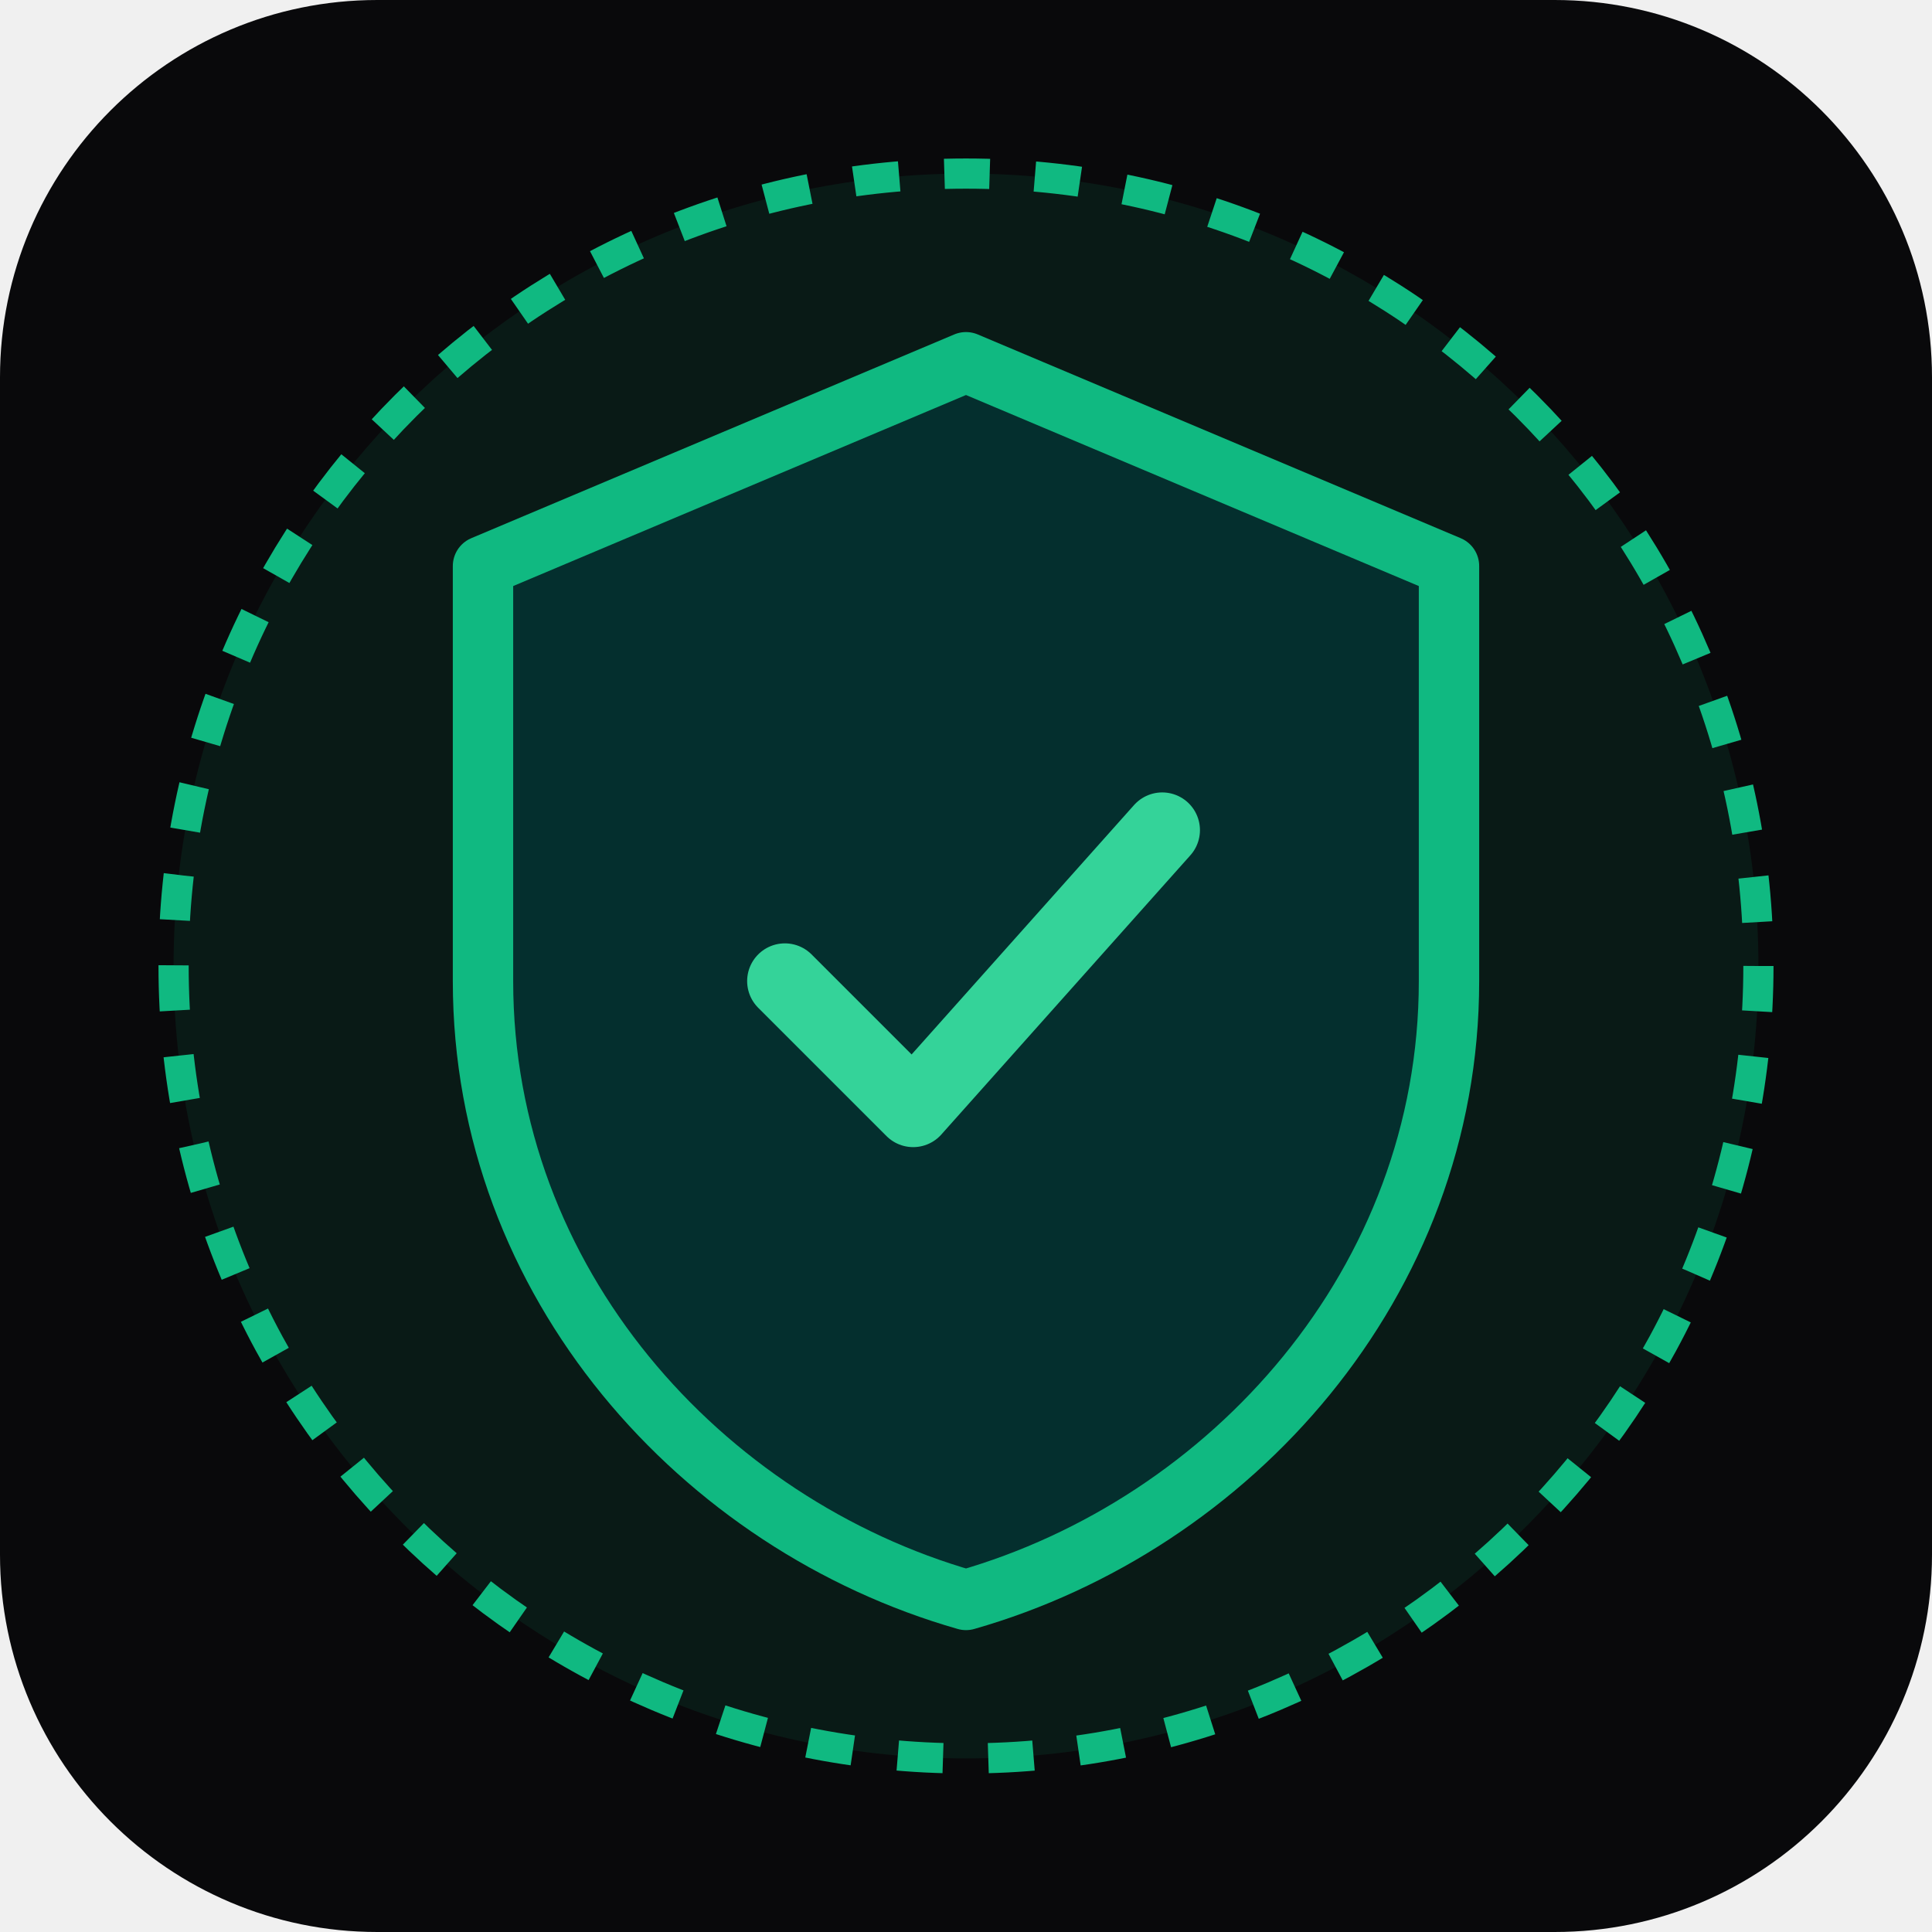
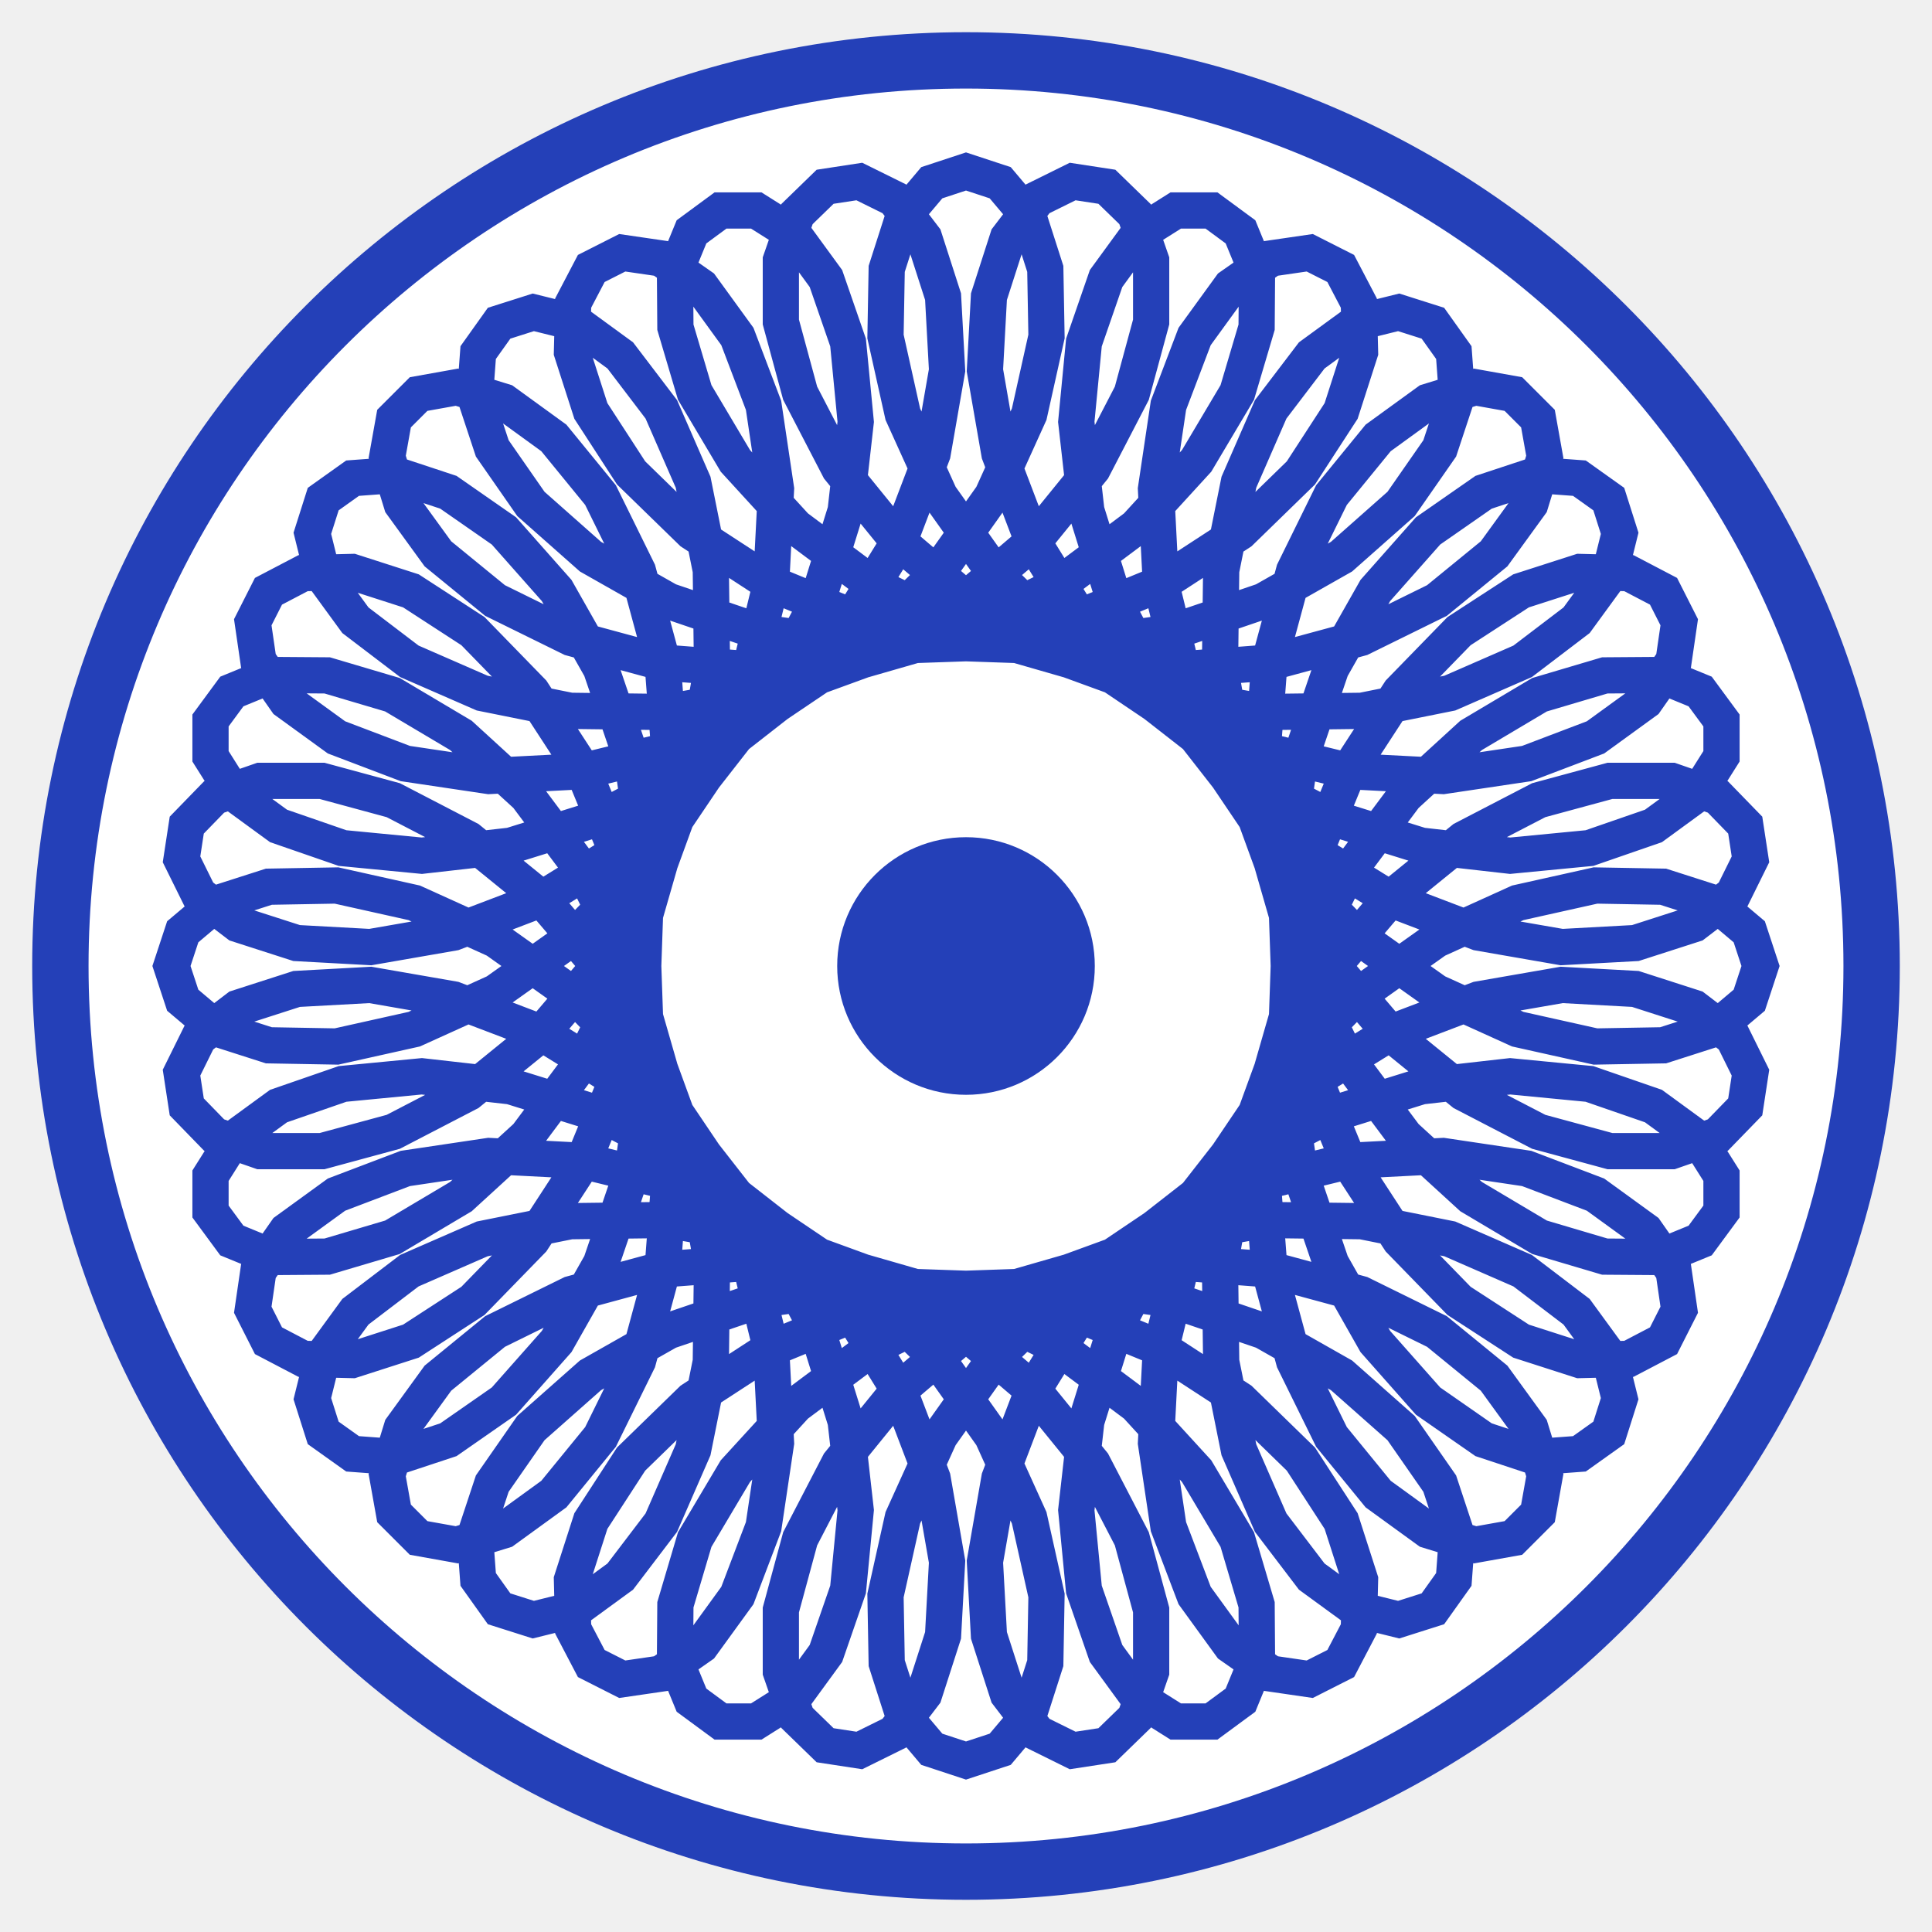
- <svg xmlns="http://www.w3.org/2000/svg" viewBox="0 0 512 512" width="512" height="512">
-   <rect width="512" height="512" rx="100" fill="#09090b" />
-   <circle cx="256" cy="256" r="210" fill="#10b981" fill-opacity="0.1" stroke="#10b981" stroke-width="8" stroke-dasharray="12 12" />
-   <path d="M256 96 L384 150 V260 C384 340 326 404 256 424 C186 404 128 340 128 260 V150 Z" fill="#042f2e" stroke="#10b981" stroke-width="16" stroke-linejoin="round" />
-   <path d="M208 260 L242 294 L308 220" fill="none" stroke="#34d399" stroke-width="20" stroke-linecap="round" stroke-linejoin="round" />
+ <svg xmlns="http://www.w3.org/2000/svg" viewBox="-24 -24 48 48" width="512" height="512">
+   <circle cx="0" cy="0" r="23" fill="#FFFFFF" />
+   <circle cx="0" cy="0" r="22.5" fill="none" stroke="#2440B8" stroke-width="1.4" />
+   <path d="M19.74 0.00L19.46 -0.85L18.63 -1.55L17.32 -1.97L15.64 -2.00L13.71 -1.57L11.68 -0.65L9.71 0.75L7.93 2.58L6.48 4.73L5.43 7.10L4.84 9.52L4.72 11.85L5.03 13.93L5.68 15.64L6.58 16.88L7.58 17.58L8.54 17.72L9.31 17.33L9.76 16.47L9.79 15.25L9.32 13.79L8.32 12.25L6.81 10.78L4.86 9.51L2.55 8.56L0.02 8.02L-2.58 7.93L-5.10 8.29L-7.39 9.07L-9.33 10.17L-10.81 11.48L-11.77 12.86L-12.20 14.16L-12.12 15.24L-11.60 15.97L-10.75 16.24L-9.70 15.98L-8.59 15.17L-7.57 13.83L-6.78 12.02L-6.34 9.83L-6.31 7.41L-6.75 4.90L-7.64 2.46L-8.93 0.22L-10.55 -1.68L-12.36 -3.15L-14.23 -4.12L-16.00 -4.60L-17.53 -4.60L-18.68 -4.20L-19.36 -3.50L-19.49 -2.65L-19.06 -1.78L-18.09 -1.04L-16.63 -0.57L-14.80 -0.47L-12.73 -0.83L-10.55 -1.66L-8.43 -2.97L-6.50 -4.70L-4.90 -6.75L-3.71 -9.00L-2.99 -11.31L-2.74 -13.52L-2.93 -15.49L-3.48 -17.08L-4.29 -18.19L-5.21 -18.77L-6.10 -18.77L-6.82 -18.24L-7.23 -17.24L-7.22 -15.87L-6.74 -14.25L-5.73 -12.55L-4.23 -10.91L-2.29 -9.46L-0.00 -8.34L2.50 -7.62L5.07 -7.35L7.56 -7.54L9.81 -8.15L11.70 -9.08L13.12 -10.24L14.02 -11.48L14.38 -12.65L14.21 -13.60L13.60 -14.21L12.65 -14.38L11.48 -14.02L10.24 -13.12L9.08 -11.70L8.15 -9.81L7.54 -7.56L7.35 -5.07L7.62 -2.50L8.34 0.00L9.46 2.29L10.91 4.23L12.55 5.73L14.25 6.74L15.87 7.22L17.24 7.23L18.24 6.82L18.77 6.10L18.77 5.21L18.19 4.29L17.08 3.48L15.49 2.93L13.52 2.74L11.31 2.99L9.00 3.71L6.75 4.90L4.70 6.50L2.97 8.43L1.66 10.55L0.83 12.73L0.47 14.80L0.57 16.63L1.04 18.09L1.78 19.06L2.65 19.49L3.50 19.36L4.20 18.68L4.60 17.53L4.60 16.00L4.12 14.23L3.15 12.36L1.68 10.55L-0.22 8.93L-2.46 7.64L-4.90 6.75L-7.41 6.31L-9.83 6.34L-12.02 6.78L-13.83 7.57L-15.17 8.59L-15.98 9.70L-16.24 10.75L-15.97 11.60L-15.24 12.12L-14.16 12.20L-12.86 11.77L-11.48 10.81L-10.17 9.33L-9.07 7.39L-8.29 5.10L-7.93 2.58L-8.02 -0.02L-8.56 -2.55L-9.51 -4.86L-10.78 -6.81L-12.25 -8.32L-13.79 -9.32L-15.25 -9.79L-16.47 -9.76L-17.33 -9.31L-17.72 -8.54L-17.58 -7.58L-16.88 -6.58L-15.64 -5.68L-13.93 -5.03L-11.85 -4.72L-9.52 -4.84L-7.10 -5.43L-4.73 -6.48L-2.58 -7.93L-0.75 -9.71L0.65 -11.68L1.57 -13.71L2.00 -15.64L1.97 -17.32L1.55 -18.63L0.85 -19.46L-0.00 -19.74L-0.85 -19.46L-1.55 -18.63L-1.97 -17.32L-2.00 -15.64L-1.57 -13.71L-0.65 -11.68L0.75 -9.71L2.58 -7.93L4.73 -6.48L7.10 -5.43L9.52 -4.84L11.85 -4.72L13.93 -5.03L15.64 -5.68L16.88 -6.58L17.58 -7.58L17.72 -8.54L17.33 -9.31L16.47 -9.76L15.25 -9.79L13.79 -9.32L12.25 -8.32L10.78 -6.81L9.51 -4.86L8.56 -2.55L8.02 -0.02L7.93 2.58L8.29 5.10L9.07 7.39L10.17 9.33L11.48 10.81L12.86 11.77L14.16 12.20L15.24 12.12L15.97 11.60L16.24 10.75L15.98 9.70L15.17 8.59L13.83 7.57L12.02 6.78L9.83 6.34L7.41 6.31L4.90 6.75L2.46 7.64L0.22 8.93L-1.68 10.55L-3.15 12.36L-4.12 14.23L-4.60 16.00L-4.60 17.53L-4.20 18.68L-3.50 19.36L-2.65 19.49L-1.78 19.06L-1.04 18.09L-0.57 16.63L-0.47 14.80L-0.83 12.73L-1.66 10.55L-2.97 8.43L-4.70 6.50L-6.75 4.90L-9.00 3.71L-11.31 2.99L-13.52 2.74L-15.49 2.93L-17.08 3.48L-18.19 4.29L-18.77 5.21L-18.77 6.10L-18.24 6.82L-17.24 7.23L-15.87 7.22L-14.25 6.74L-12.55 5.73L-10.91 4.23L-9.46 2.29L-8.34 0.00L-7.62 -2.50L-7.35 -5.07L-7.54 -7.56L-8.15 -9.81L-9.08 -11.70L-10.24 -13.12L-11.48 -14.02L-12.65 -14.38L-13.60 -14.21L-14.21 -13.60L-14.38 -12.65L-14.02 -11.48L-13.12 -10.24L-11.70 -9.08L-9.81 -8.15L-7.56 -7.54L-5.07 -7.35L-2.50 -7.62L0.00 -8.34L2.29 -9.46L4.23 -10.91L5.73 -12.55L6.74 -14.25L7.22 -15.87L7.23 -17.24L6.82 -18.24L6.10 -18.77L5.21 -18.77L4.29 -18.19L3.48 -17.08L2.93 -15.49L2.74 -13.52L2.99 -11.31L3.71 -9.00L4.90 -6.75L6.50 -4.70L8.43 -2.97L10.55 -1.66L12.73 -0.83L14.80 -0.47L16.63 -0.57L18.09 -1.04L19.06 -1.78L19.49 -2.65L19.36 -3.50L18.68 -4.20L17.53 -4.60L16.00 -4.60L14.23 -4.12L12.36 -3.15L10.55 -1.68L8.93 0.22L7.64 2.46L6.75 4.90L6.31 7.41L6.34 9.83L6.78 12.02L7.57 13.83L8.59 15.17L9.70 15.98L10.75 16.24L11.60 15.97L12.12 15.24L12.20 14.16L11.77 12.86L10.81 11.48L9.33 10.17L7.39 9.07L5.10 8.29L2.58 7.93L-0.02 8.02L-2.55 8.56L-4.86 9.51L-6.81 10.78L-8.32 12.25L-9.32 13.79L-9.79 15.25L-9.76 16.47L-9.31 17.33L-8.54 17.72L-7.58 17.58L-6.58 16.88L-5.68 15.64L-5.03 13.93L-4.72 11.85L-4.84 9.52L-5.43 7.10L-6.48 4.73L-7.93 2.58L-9.71 0.75L-11.68 -0.65L-13.71 -1.57L-15.64 -2.00L-17.32 -1.97L-18.63 -1.55L-19.46 -0.85L-19.74 0.00L-19.46 0.85L-18.63 1.55L-17.32 1.97L-15.64 2.00L-13.71 1.57L-11.68 0.65L-9.71 -0.75L-7.93 -2.58L-6.48 -4.73L-5.43 -7.10L-4.84 -9.52L-4.72 -11.85L-5.03 -13.93L-5.68 -15.64L-6.58 -16.88L-7.58 -17.58L-8.54 -17.72L-9.31 -17.33L-9.76 -16.47L-9.79 -15.25L-9.32 -13.79L-8.32 -12.25L-6.81 -10.78L-4.86 -9.51L-2.55 -8.56L-0.02 -8.02L2.58 -7.93L5.10 -8.29L7.39 -9.07L9.33 -10.17L10.81 -11.48L11.77 -12.86L12.20 -14.16L12.12 -15.24L11.60 -15.97L10.75 -16.24L9.70 -15.98L8.59 -15.17L7.57 -13.83L6.78 -12.02L6.34 -9.83L6.31 -7.41L6.75 -4.90L7.64 -2.46L8.93 -0.22L10.55 1.68L12.36 3.15L14.23 4.12L16.00 4.60L17.53 4.60L18.68 4.20L19.36 3.50L19.49 2.65L19.06 1.78L18.09 1.04L16.63 0.57L14.80 0.47L12.73 0.83L10.55 1.66L8.43 2.97L6.50 4.70L4.90 6.75L3.71 9.00L2.99 11.31L2.74 13.52L2.93 15.49L3.48 17.08L4.29 18.19L5.21 18.77L6.10 18.77L6.82 18.24L7.23 17.24L7.22 15.87L6.74 14.25L5.73 12.55L4.23 10.91L2.29 9.46L0.00 8.34L-2.50 7.62L-5.07 7.35L-7.56 7.54L-9.81 8.15L-11.70 9.08L-13.12 10.24L-14.02 11.48L-14.38 12.65L-14.21 13.60L-13.60 14.21L-12.65 14.38L-11.48 14.02L-10.24 13.12L-9.08 11.70L-8.15 9.81L-7.54 7.56L-7.35 5.07L-7.62 2.50L-8.34 -0.00L-9.46 -2.29L-10.91 -4.23L-12.55 -5.73L-14.25 -6.74L-15.87 -7.22L-17.24 -7.23L-18.24 -6.82L-18.77 -6.10L-18.77 -5.21L-18.19 -4.29L-17.08 -3.48L-15.49 -2.93L-13.52 -2.74L-11.31 -2.99L-9.00 -3.71L-6.75 -4.90L-4.70 -6.50L-2.97 -8.43L-1.66 -10.55L-0.83 -12.73L-0.47 -14.80L-0.57 -16.63L-1.04 -18.09L-1.78 -19.06L-2.65 -19.49L-3.50 -19.36L-4.20 -18.68L-4.60 -17.53L-4.60 -16.00L-4.12 -14.23L-3.15 -12.36L-1.68 -10.55L0.22 -8.93L2.46 -7.64L4.90 -6.75L7.41 -6.31L9.83 -6.34L12.02 -6.78L13.83 -7.57L15.17 -8.59L15.98 -9.70L16.24 -10.75L15.97 -11.60L15.24 -12.12L14.16 -12.20L12.86 -11.77L11.48 -10.81L10.17 -9.33L9.07 -7.39L8.29 -5.10L7.93 -2.58L8.02 0.02L8.56 2.55L9.51 4.86L10.78 6.81L12.25 8.32L13.79 9.32L15.25 9.79L16.47 9.76L17.33 9.31L17.72 8.54L17.58 7.58L16.88 6.58L15.64 5.68L13.93 5.03L11.85 4.72L9.52 4.84L7.10 5.43L4.73 6.48L2.58 7.93L0.75 9.71L-0.65 11.68L-1.57 13.71L-2.00 15.64L-1.97 17.32L-1.55 18.63L-0.85 19.46L0.00 19.74L0.85 19.46L1.55 18.63L1.97 17.32L2.00 15.64L1.57 13.71L0.65 11.68L-0.75 9.71L-2.58 7.93L-4.73 6.48L-7.10 5.43L-9.52 4.84L-11.85 4.72L-13.93 5.03L-15.64 5.68L-16.88 6.58L-17.58 7.58L-17.72 8.54L-17.33 9.31L-16.47 9.76L-15.25 9.79L-13.79 9.32L-12.25 8.32L-10.78 6.81L-9.51 4.86L-8.56 2.55L-8.02 0.02L-7.93 -2.58L-8.29 -5.10L-9.07 -7.39L-10.17 -9.33L-11.48 -10.81L-12.86 -11.77L-14.16 -12.20L-15.24 -12.12L-15.97 -11.60L-16.24 -10.75L-15.98 -9.70L-15.17 -8.59L-13.83 -7.57L-12.02 -6.78L-9.83 -6.34L-7.41 -6.31L-4.90 -6.75L-2.46 -7.64L-0.22 -8.93L1.68 -10.55L3.15 -12.36L4.12 -14.23L4.60 -16.00L4.60 -17.53L4.20 -18.68L3.50 -19.36L2.65 -19.49L1.78 -19.06L1.04 -18.09L0.57 -16.63L0.47 -14.80L0.83 -12.73L1.66 -10.55L2.97 -8.43L4.70 -6.50L6.75 -4.90L9.00 -3.71L11.31 -2.99L13.52 -2.74L15.49 -2.93L17.08 -3.48L18.19 -4.29L18.77 -5.21L18.77 -6.10L18.24 -6.82L17.24 -7.23L15.87 -7.22L14.25 -6.74L12.55 -5.73L10.91 -4.23L9.46 -2.29L8.34 -0.00L7.62 2.50L7.35 5.07L7.54 7.56L8.15 9.81L9.08 11.70L10.24 13.12L11.48 14.02L12.65 14.38L13.60 14.21L14.21 13.60L14.38 12.65L14.02 11.48L13.12 10.24L11.70 9.08L9.81 8.15L7.56 7.54L5.07 7.35L2.50 7.62L-0.00 8.34L-2.29 9.46L-4.23 10.91L-5.73 12.55L-6.74 14.25L-7.22 15.87L-7.23 17.24L-6.82 18.24L-6.10 18.77L-5.21 18.77L-4.29 18.19L-3.48 17.08L-2.93 15.49L-2.74 13.52L-2.99 11.31L-3.71 9.00L-4.90 6.75L-6.50 4.70L-8.43 2.97L-10.55 1.66L-12.73 0.83L-14.80 0.47L-16.63 0.57L-18.09 1.04L-19.06 1.78L-19.49 2.65L-19.36 3.50L-18.68 4.20L-17.53 4.60L-16.00 4.60L-14.23 4.12L-12.36 3.15L-10.55 1.68L-8.93 -0.22L-7.64 -2.46L-6.75 -4.90L-6.31 -7.41L-6.34 -9.83L-6.78 -12.02L-7.57 -13.83L-8.59 -15.17L-9.70 -15.98L-10.75 -16.24L-11.60 -15.97L-12.12 -15.24L-12.20 -14.16L-11.77 -12.86L-10.81 -11.48L-9.33 -10.17L-7.39 -9.07L-5.10 -8.29L-2.58 -7.93L0.02 -8.02L2.55 -8.56L4.86 -9.51L6.81 -10.78L8.32 -12.25L9.32 -13.79L9.79 -15.25L9.76 -16.47L9.31 -17.33L8.54 -17.72L7.58 -17.58L6.58 -16.88L5.68 -15.64L5.03 -13.93L4.72 -11.85L4.84 -9.52L5.43 -7.10L6.48 -4.73L7.93 -2.58L9.71 -0.75L11.68 0.65L13.71 1.57L15.64 2.00L17.32 1.97L18.63 1.55L19.46 0.85L19.74 -0.00Z" fill="none" stroke="#2440B8" stroke-width="0.9" />
+   <circle cx="0" cy="0" r="3.2" fill="#2440B8" />
</svg>
